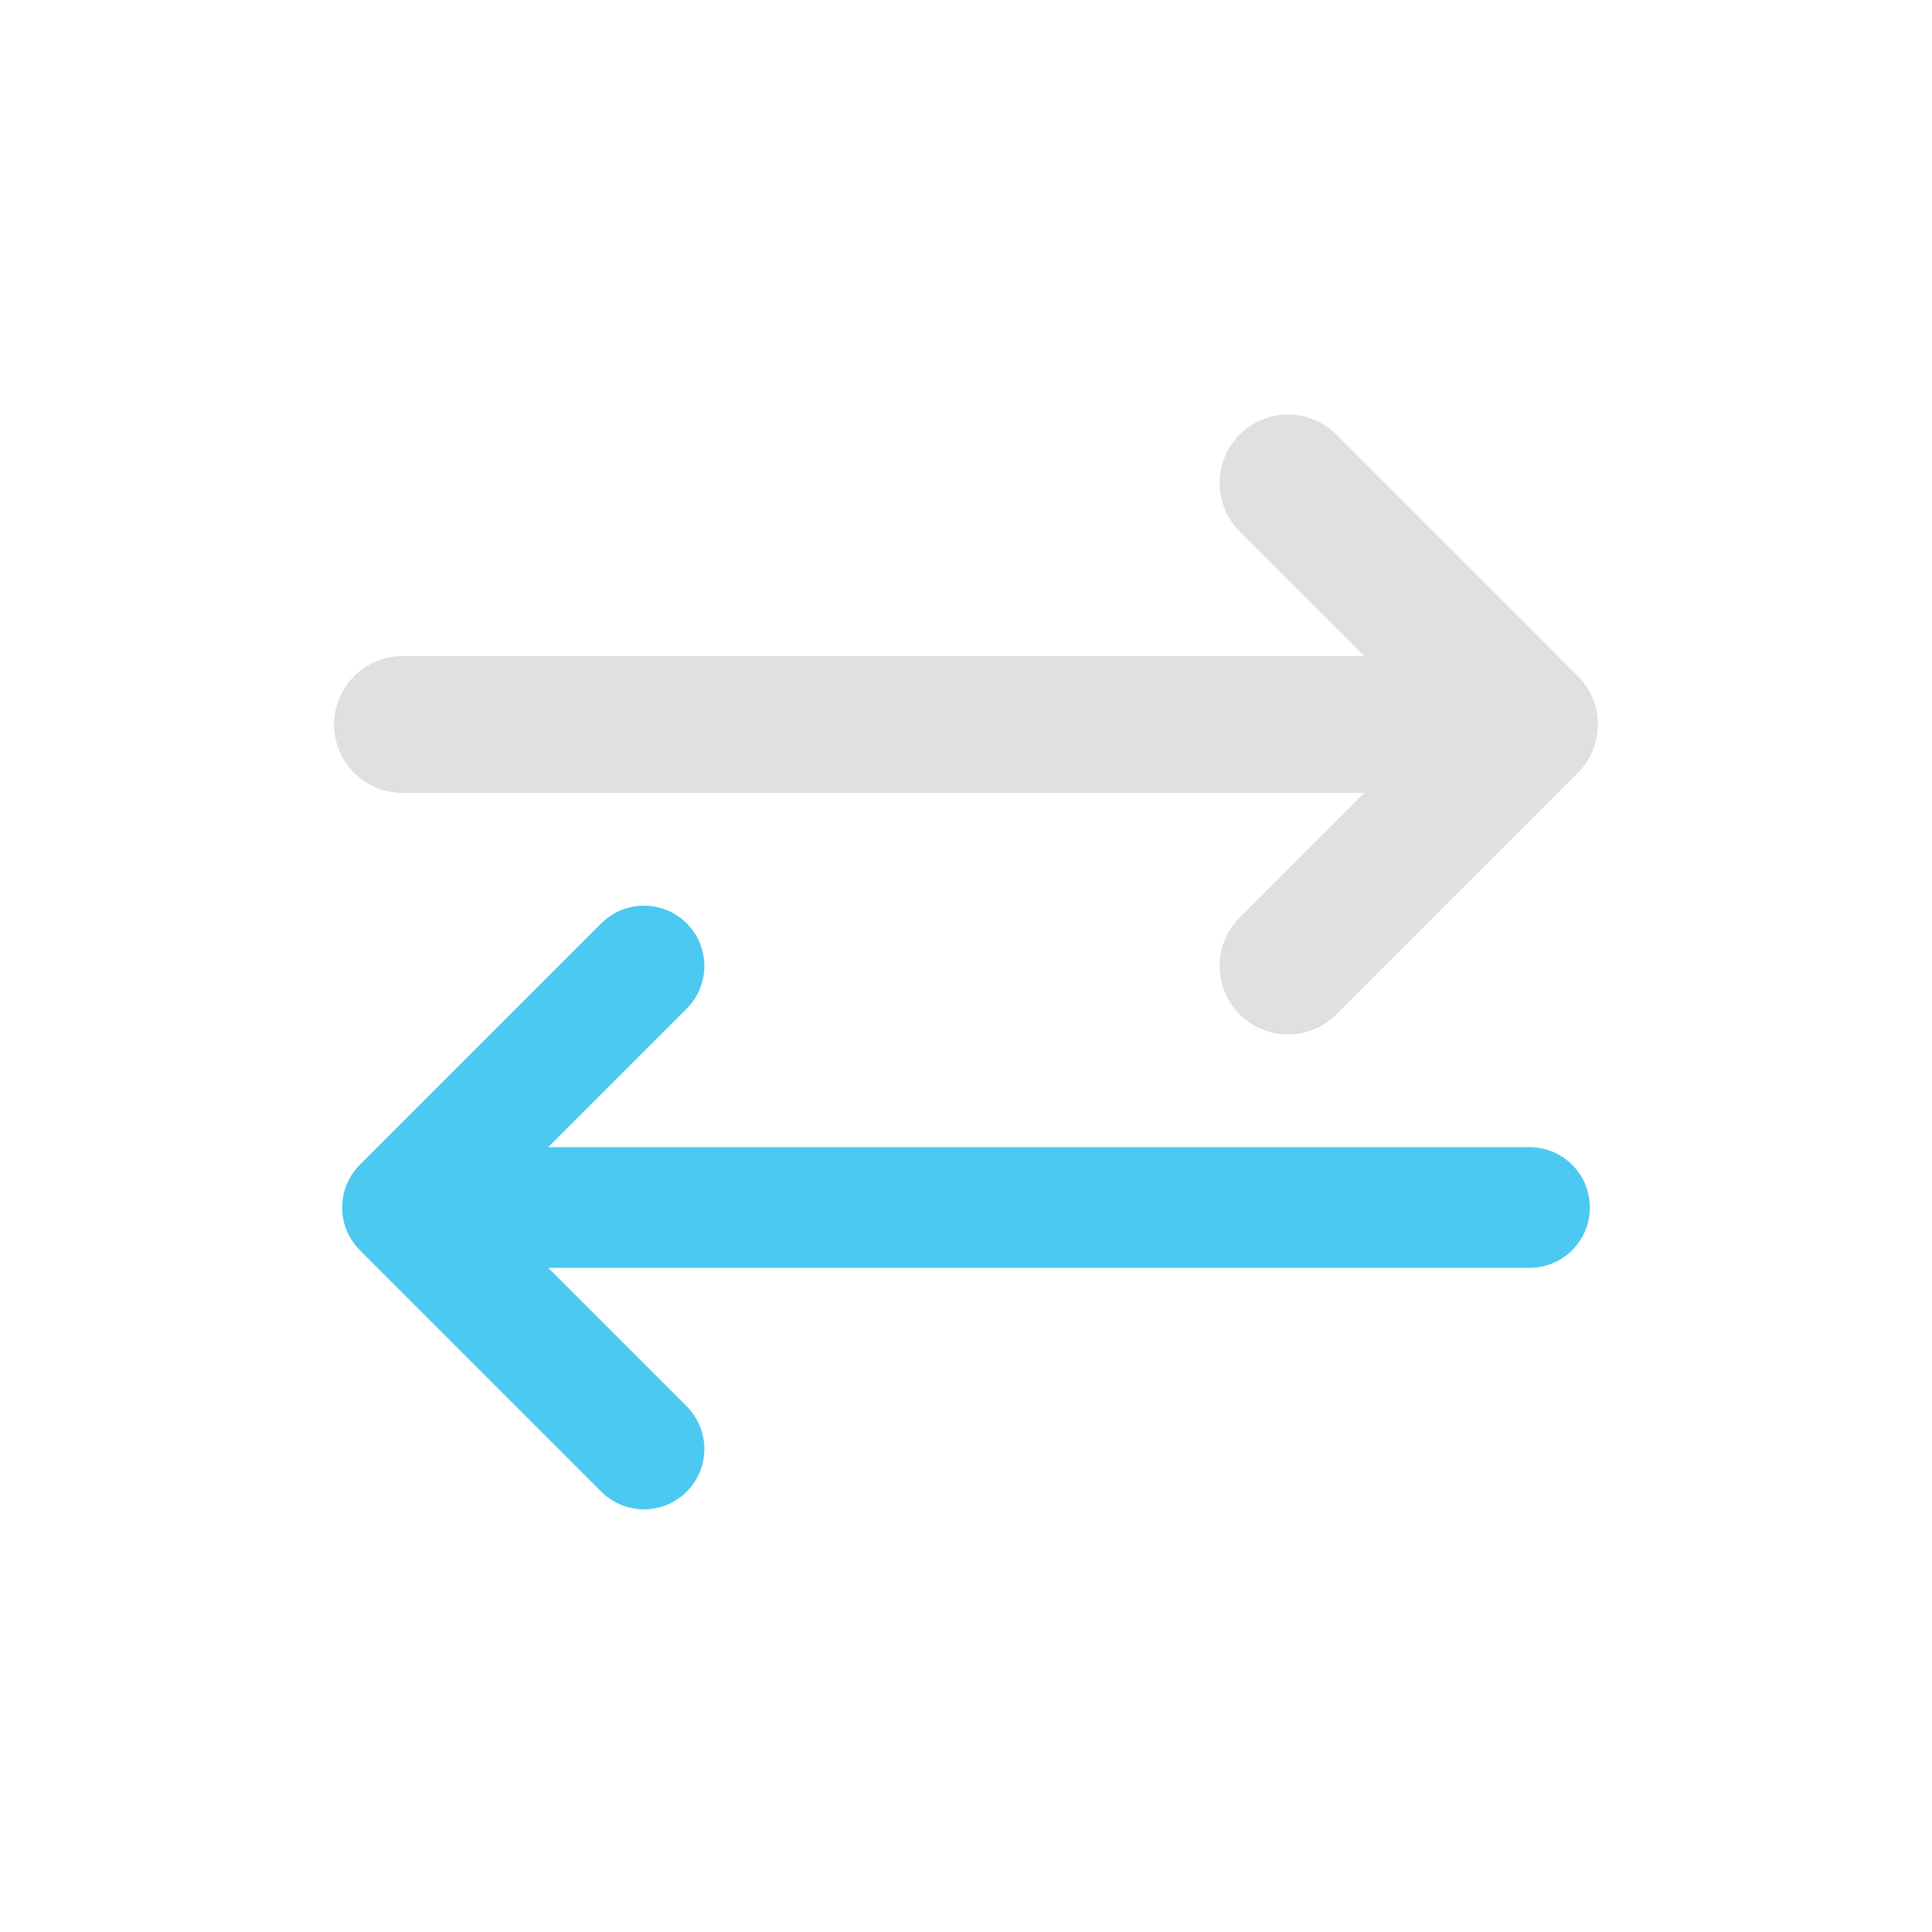
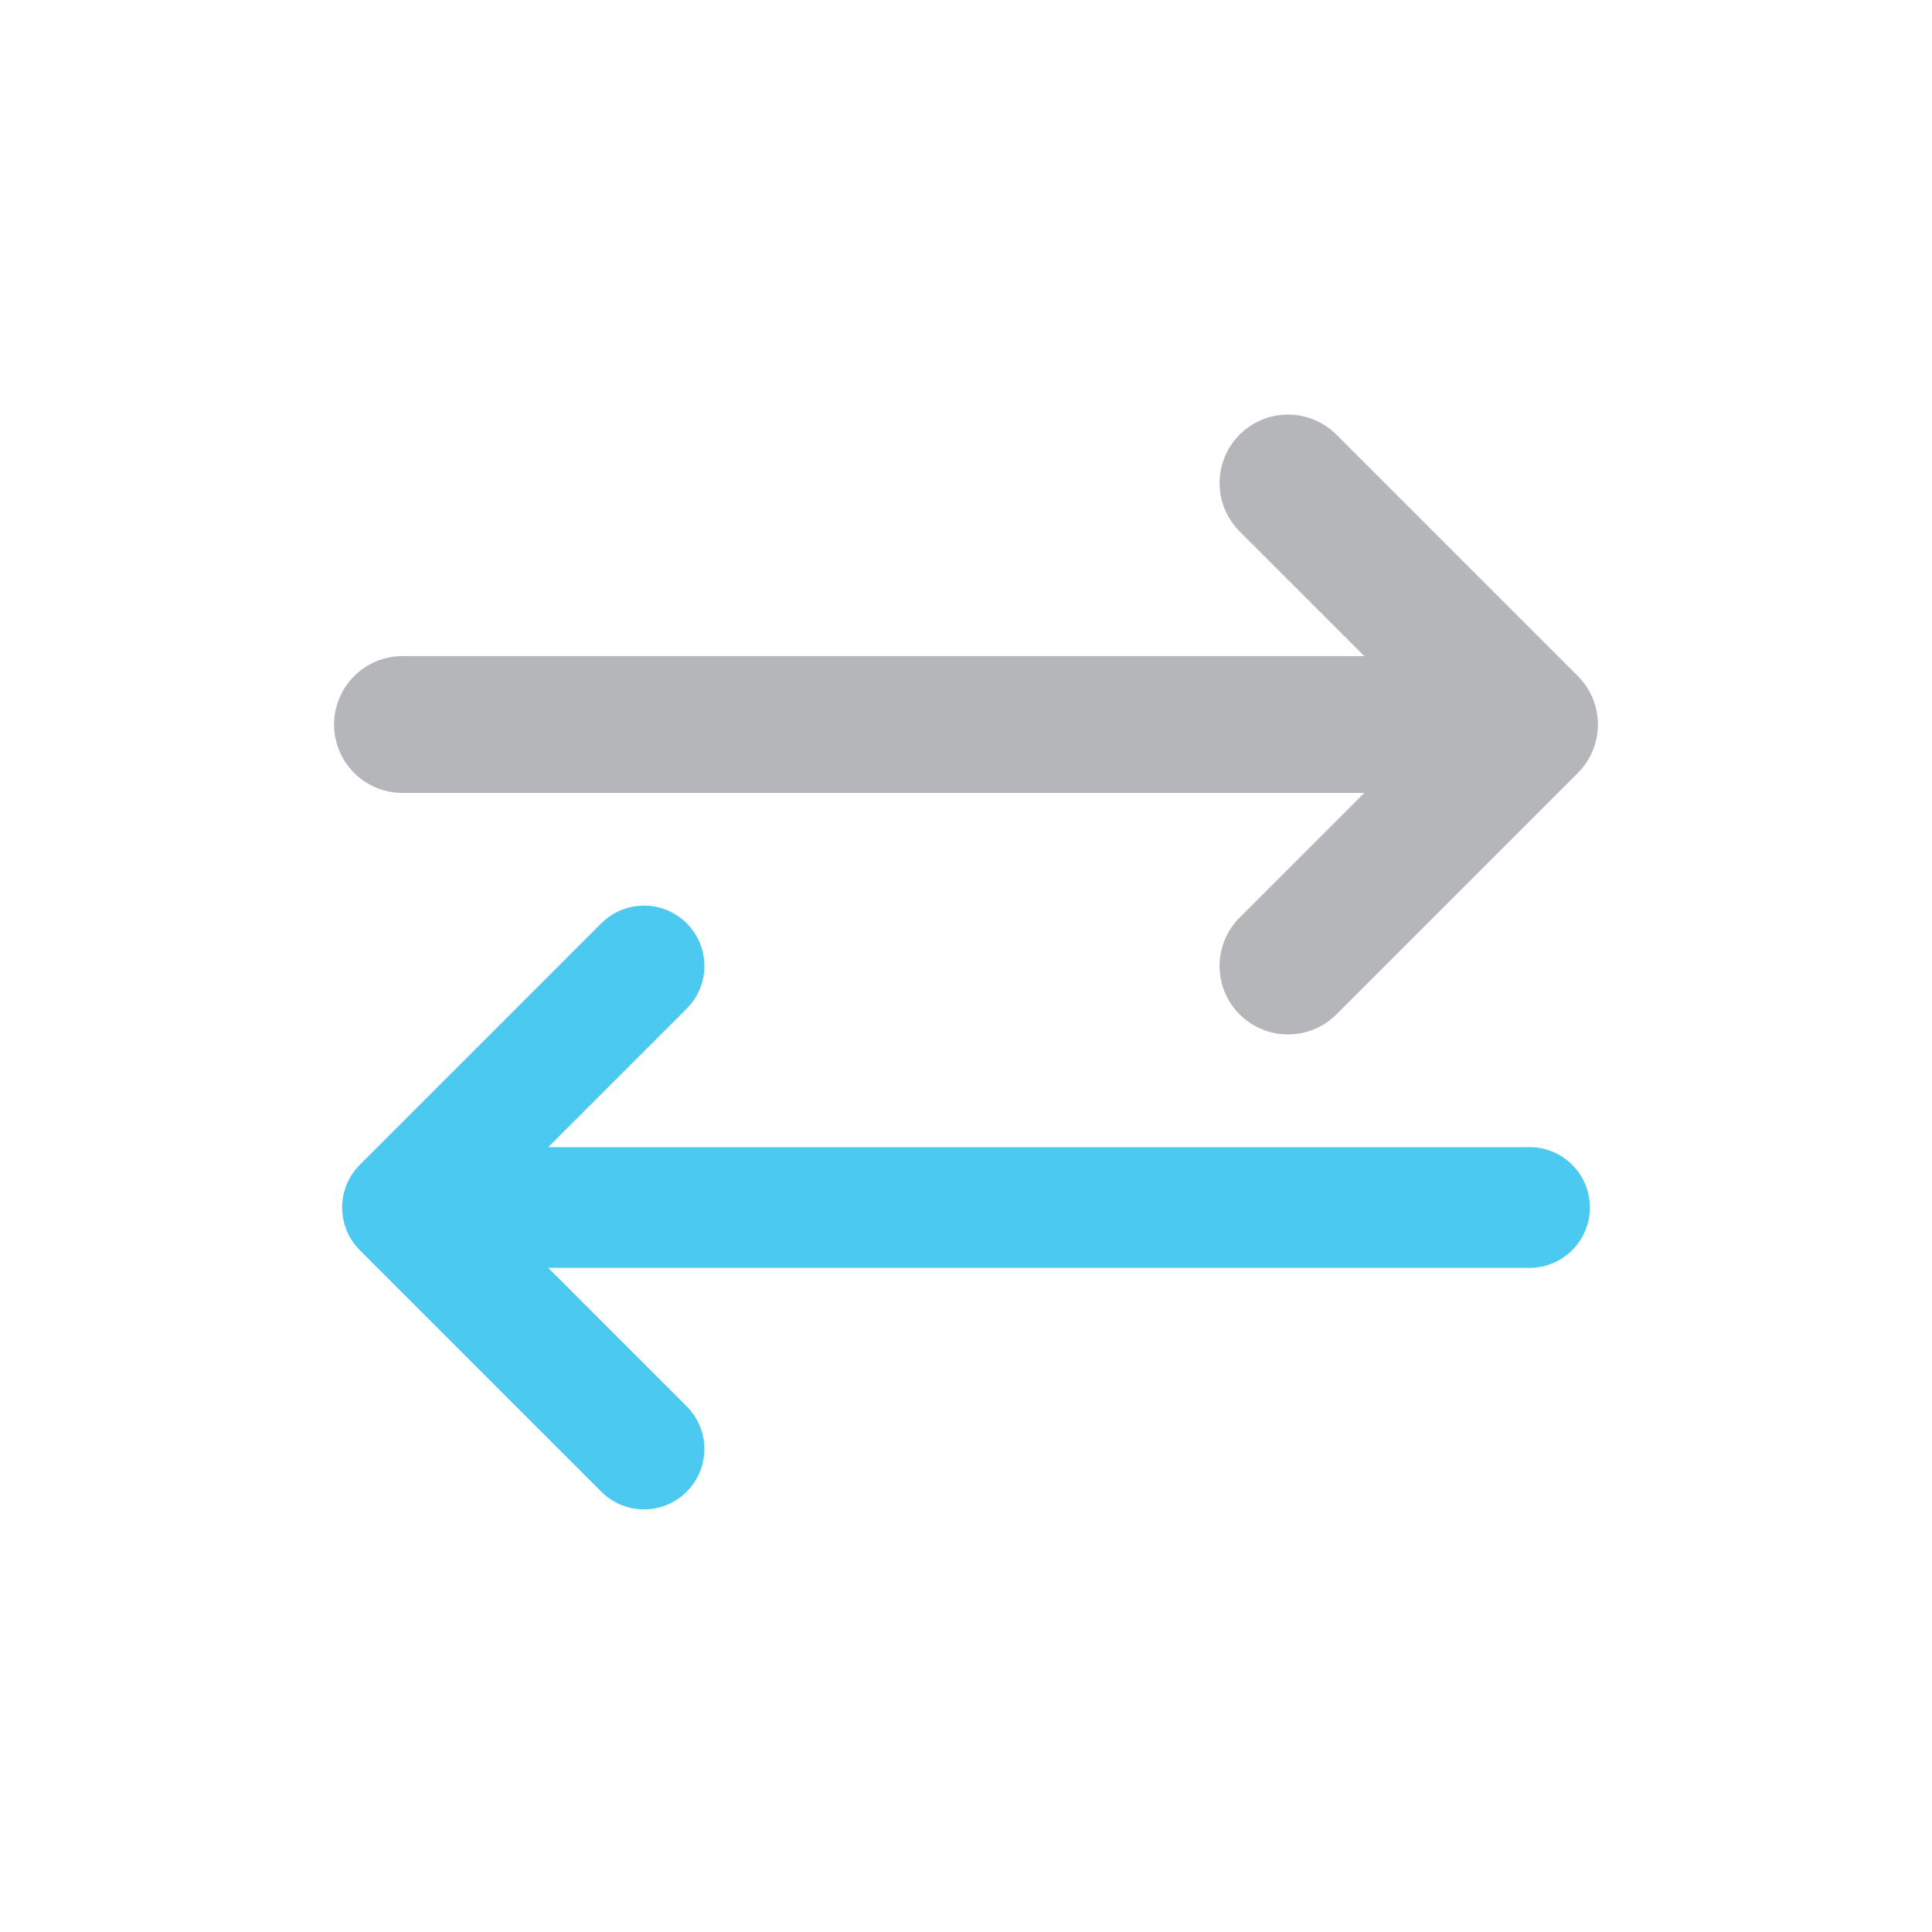
<svg xmlns="http://www.w3.org/2000/svg" viewBox="0 0 24 24" width="64" height="64">
-   <path d="M5 9 H19 M16 6 L19 9 L16 12" stroke="#e0e0e0" stroke-width="1.7" fill="none" stroke-linejoin="round" stroke-linecap="round" />
+   <path d="M5 9 H19 M16 6 L19 9 L16 12" stroke="#B4B6B9" stroke-width="1.7" fill="none" stroke-linejoin="round" stroke-linecap="round" />
  <path d="M19 15 H5 M8 12 L5 15 L8 18" stroke="#4cc9f0" stroke-width="1.5" fill="none" stroke-linejoin="round" stroke-linecap="round" />
</svg>
